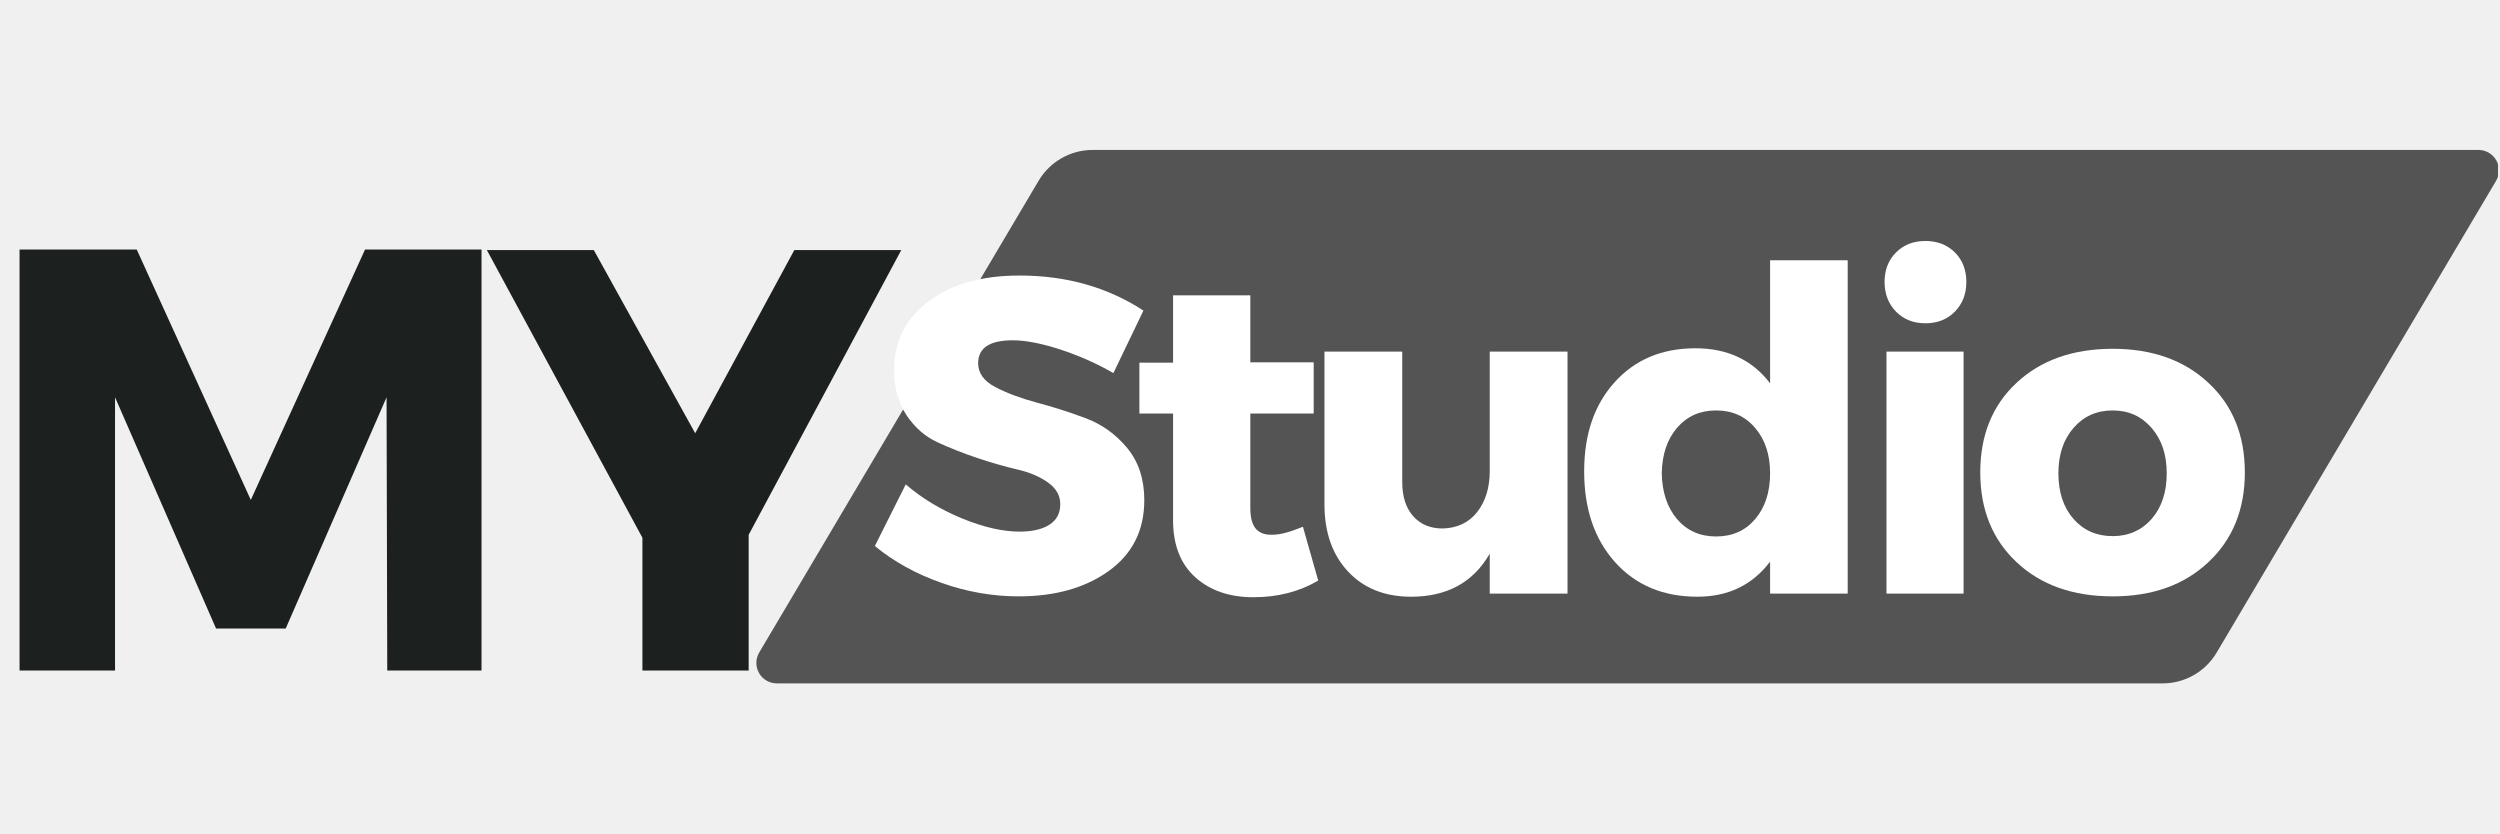
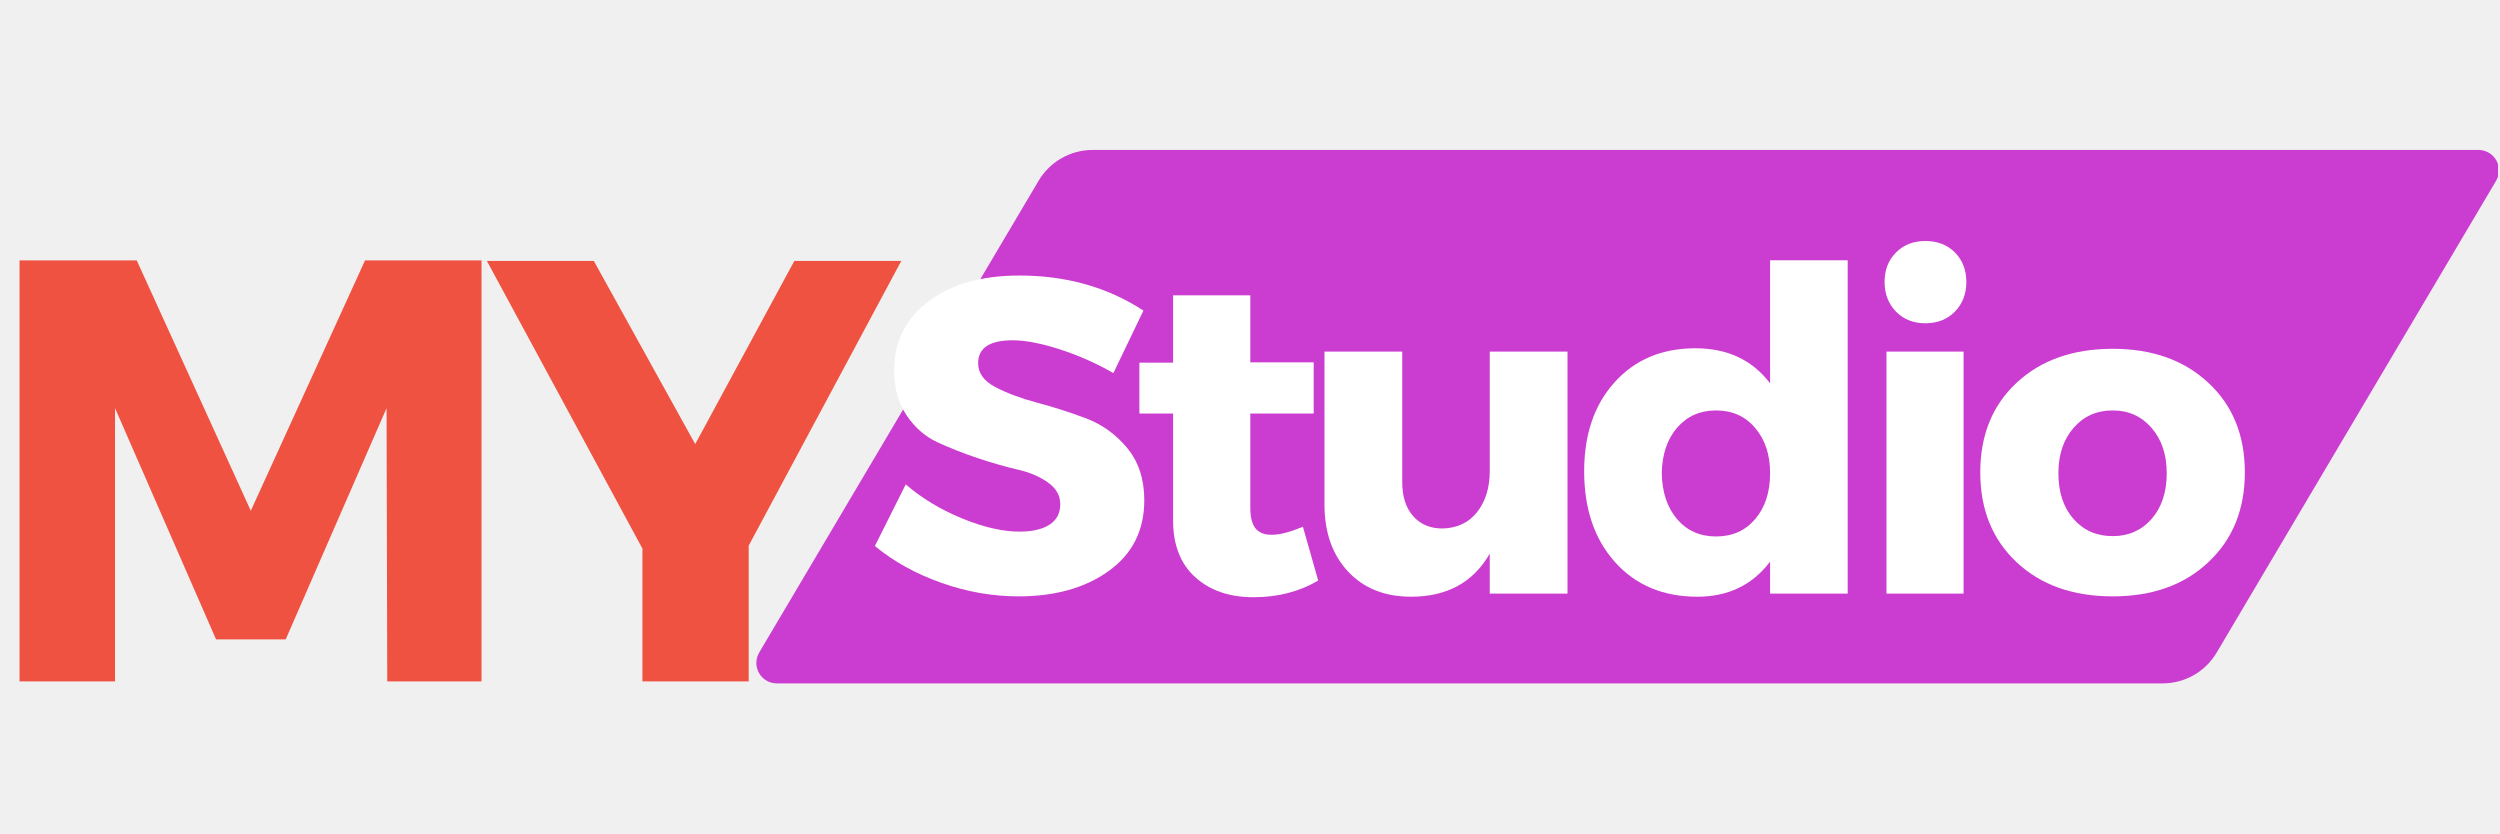
<svg xmlns="http://www.w3.org/2000/svg" width="300" zoomAndPan="magnify" viewBox="0 0 224.88 75" height="100" preserveAspectRatio="xMidYMid meet" version="1.0">
  <defs>
    <g />
-     <clipPath id="ad979d27c8">
+     <clipPath id="6892e0c2b9">
      <path d="M 68 13.496 L 224.762 13.496 L 224.762 61.504 L 68 61.504 Z M 68 13.496 " clip-rule="nonzero" />
    </clipPath>
-     <clipPath id="a9f013b811">
+     <clipPath id="30975cde8a">
      <path d="M 98.273 13.496 L 223.008 13.496 C 223.668 13.496 224.277 13.852 224.605 14.426 C 224.93 14.996 224.926 15.699 224.59 16.27 L 199.441 58.73 C 198.426 60.449 196.578 61.504 194.582 61.504 L 69.848 61.504 C 69.188 61.504 68.578 61.148 68.254 60.574 C 67.926 60.004 67.93 59.301 68.266 58.73 L 93.414 16.27 C 94.43 14.551 96.277 13.496 98.273 13.496 Z M 98.273 13.496 " clip-rule="nonzero" />
    </clipPath>
  </defs>
-   <g clip-path="url(#ad979d27c8)">
-     <g clip-path="url(#a9f013b811)">
-       <path fill="#545454" d="M 66.625 13.496 L 226.207 13.496 L 226.207 61.504 L 66.625 61.504 Z M 66.625 13.496 " fill-opacity="1" fill-rule="nonzero" />
+   <g clip-path="url(#6892e0c2b9)">
+     <g clip-path="url(#30975cde8a)">
+       <path fill="#cb3cd0" d="M 66.625 13.496 L 226.207 13.496 L 226.207 61.504 L 66.625 61.504 Z M 66.625 13.496 " fill-opacity="1" fill-rule="nonzero" />
    </g>
  </g>
-   <g fill="#1c2120" fill-opacity="1">
-     <g transform="translate(-2.081872, 60.3505)">
+   <g fill="#ef5241" fill-opacity="1">
+     <g transform="translate(-2.081872, 61.32787)">
      <g>
        <path d="M 45.359 0 L 36.875 0 L 36.812 -24.594 L 27.734 -3.781 L 21.469 -3.781 L 12.375 -24.594 L 12.375 0 L 3.781 0 L 3.781 -37.891 L 14.328 -37.891 L 24.594 -15.359 L 34.875 -37.891 L 45.359 -37.891 Z M 45.359 0 " />
      </g>
    </g>
  </g>
-   <g fill="#1c2120" fill-opacity="1">
-     <g transform="translate(44.02322, 60.3505)">
+   <g fill="#ef5241" fill-opacity="1">
+     <g transform="translate(44.02487, 61.32787)">
      <g>
        <path d="M 23.297 -12.219 L 23.297 0 L 13.734 0 L 13.734 -11.953 L -0.266 -37.844 L 9.359 -37.844 L 18.484 -21.359 L 27.406 -37.844 L 37.031 -37.844 Z M 23.297 -12.219 " />
      </g>
    </g>
  </g>
  <g fill="#ffffff" fill-opacity="1">
    <g transform="translate(77.98885, 53.42286)">
      <g>
        <path d="M 13.703 -28.625 C 17.93 -28.625 21.648 -27.57 24.859 -25.469 L 22.156 -19.844 C 20.664 -20.707 19.07 -21.414 17.375 -21.969 C 15.676 -22.52 14.25 -22.797 13.094 -22.797 C 11.02 -22.797 9.984 -22.109 9.984 -20.734 C 9.984 -19.848 10.492 -19.133 11.516 -18.594 C 12.547 -18.051 13.797 -17.582 15.266 -17.188 C 16.734 -16.801 18.203 -16.332 19.672 -15.781 C 21.141 -15.227 22.383 -14.332 23.406 -13.094 C 24.426 -11.852 24.938 -10.289 24.938 -8.406 C 24.938 -5.688 23.867 -3.562 21.734 -2.031 C 19.609 -0.508 16.906 0.25 13.625 0.25 C 11.281 0.25 8.961 -0.156 6.672 -0.969 C 4.379 -1.781 2.383 -2.883 0.688 -4.281 L 3.469 -9.828 C 4.906 -8.586 6.594 -7.566 8.531 -6.766 C 10.469 -5.973 12.191 -5.578 13.703 -5.578 C 14.859 -5.578 15.758 -5.785 16.406 -6.203 C 17.051 -6.617 17.375 -7.234 17.375 -8.047 C 17.375 -8.828 17.004 -9.477 16.266 -10 C 15.523 -10.531 14.602 -10.922 13.5 -11.172 C 12.395 -11.43 11.195 -11.773 9.906 -12.203 C 8.613 -12.641 7.414 -13.113 6.312 -13.625 C 5.207 -14.133 4.281 -14.945 3.531 -16.062 C 2.789 -17.188 2.422 -18.531 2.422 -20.094 C 2.422 -22.676 3.453 -24.742 5.516 -26.297 C 7.578 -27.848 10.305 -28.625 13.703 -28.625 Z M 13.703 -28.625 " />
      </g>
    </g>
  </g>
  <g fill="#ffffff" fill-opacity="1">
    <g transform="translate(101.7192, 53.42286)">
      <g>
        <path d="M 15.484 -6.016 L 16.859 -1.172 C 15.16 -0.172 13.219 0.328 11.031 0.328 C 8.875 0.328 7.129 -0.27 5.797 -1.469 C 4.461 -2.676 3.797 -4.383 3.797 -6.594 L 3.797 -16.203 L 0.766 -16.203 L 0.766 -20.781 L 3.797 -20.781 L 3.797 -26.844 L 10.75 -26.844 L 10.75 -20.812 L 16.453 -20.812 L 16.453 -16.203 L 10.75 -16.203 L 10.75 -7.688 C 10.75 -6.844 10.914 -6.223 11.25 -5.828 C 11.594 -5.441 12.098 -5.266 12.766 -5.297 C 13.422 -5.297 14.328 -5.535 15.484 -6.016 Z M 15.484 -6.016 " />
      </g>
    </g>
  </g>
  <g fill="#ffffff" fill-opacity="1">
    <g transform="translate(117.0003, 53.42286)">
      <g>
        <path d="M 24.016 -21.781 L 24.016 0 L 17.016 0 L 17.016 -3.594 C 15.535 -1.008 13.176 0.281 9.938 0.281 C 7.57 0.281 5.68 -0.473 4.266 -1.984 C 2.848 -3.492 2.141 -5.516 2.141 -8.047 L 2.141 -21.781 L 9.141 -21.781 L 9.141 -10.031 C 9.141 -8.727 9.469 -7.707 10.125 -6.969 C 10.781 -6.227 11.66 -5.859 12.766 -5.859 C 14.086 -5.891 15.125 -6.379 15.875 -7.328 C 16.633 -8.285 17.016 -9.52 17.016 -11.031 L 17.016 -21.781 Z M 24.016 -21.781 " />
      </g>
    </g>
  </g>
  <g fill="#ffffff" fill-opacity="1">
    <g transform="translate(141.4987, 53.42286)">
      <g>
        <path d="M 24.734 -30 L 24.734 0 L 17.75 0 L 17.75 -2.875 C 16.156 -0.77 13.973 0.281 11.203 0.281 C 8.129 0.281 5.66 -0.754 3.797 -2.828 C 1.941 -4.898 1.016 -7.625 1.016 -11 C 1.016 -14.332 1.93 -17.008 3.766 -19.031 C 5.598 -21.062 8.02 -22.078 11.031 -22.078 C 13.914 -22.078 16.156 -21.023 17.75 -18.922 L 17.75 -30 Z M 9.375 -6.703 C 10.27 -5.66 11.441 -5.141 12.891 -5.141 C 14.348 -5.141 15.52 -5.66 16.406 -6.703 C 17.301 -7.754 17.75 -9.129 17.75 -10.828 C 17.75 -12.504 17.301 -13.863 16.406 -14.906 C 15.52 -15.957 14.348 -16.484 12.891 -16.484 C 11.441 -16.484 10.27 -15.961 9.375 -14.922 C 8.488 -13.891 8.031 -12.523 8 -10.828 C 8.031 -9.129 8.488 -7.754 9.375 -6.703 Z M 9.375 -6.703 " />
      </g>
    </g>
  </g>
  <g fill="#ffffff" fill-opacity="1">
    <g transform="translate(166.9269, 53.42286)">
      <g>
        <path d="M 3.656 -30.703 C 4.344 -31.391 5.223 -31.734 6.297 -31.734 C 7.379 -31.734 8.266 -31.391 8.953 -30.703 C 9.641 -30.016 9.984 -29.129 9.984 -28.047 C 9.984 -26.973 9.641 -26.082 8.953 -25.375 C 8.266 -24.676 7.379 -24.328 6.297 -24.328 C 5.223 -24.328 4.344 -24.676 3.656 -25.375 C 2.969 -26.082 2.625 -26.973 2.625 -28.047 C 2.625 -29.129 2.969 -30.016 3.656 -30.703 Z M 9.734 0 L 2.797 0 L 2.797 -21.781 L 9.734 -21.781 Z M 9.734 0 " />
      </g>
    </g>
  </g>
  <g fill="#ffffff" fill-opacity="1">
    <g transform="translate(177.1951, 53.42286)">
      <g>
        <path d="M 12.891 -22.031 C 16.453 -22.031 19.32 -21.008 21.5 -18.969 C 23.688 -16.938 24.781 -14.25 24.781 -10.906 C 24.781 -7.57 23.688 -4.879 21.5 -2.828 C 19.32 -0.773 16.453 0.25 12.891 0.25 C 9.305 0.25 6.422 -0.773 4.234 -2.828 C 2.055 -4.879 0.969 -7.57 0.969 -10.906 C 0.969 -14.25 2.055 -16.938 4.234 -18.969 C 6.422 -21.008 9.305 -22.031 12.891 -22.031 Z M 12.891 -16.484 C 11.441 -16.484 10.266 -15.957 9.359 -14.906 C 8.453 -13.863 8 -12.504 8 -10.828 C 8 -9.129 8.453 -7.758 9.359 -6.719 C 10.266 -5.688 11.441 -5.172 12.891 -5.172 C 14.316 -5.172 15.484 -5.688 16.391 -6.719 C 17.297 -7.758 17.75 -9.129 17.75 -10.828 C 17.75 -12.504 17.297 -13.863 16.391 -14.906 C 15.484 -15.957 14.316 -16.484 12.891 -16.484 Z M 12.891 -16.484 " />
      </g>
    </g>
  </g>
</svg>
